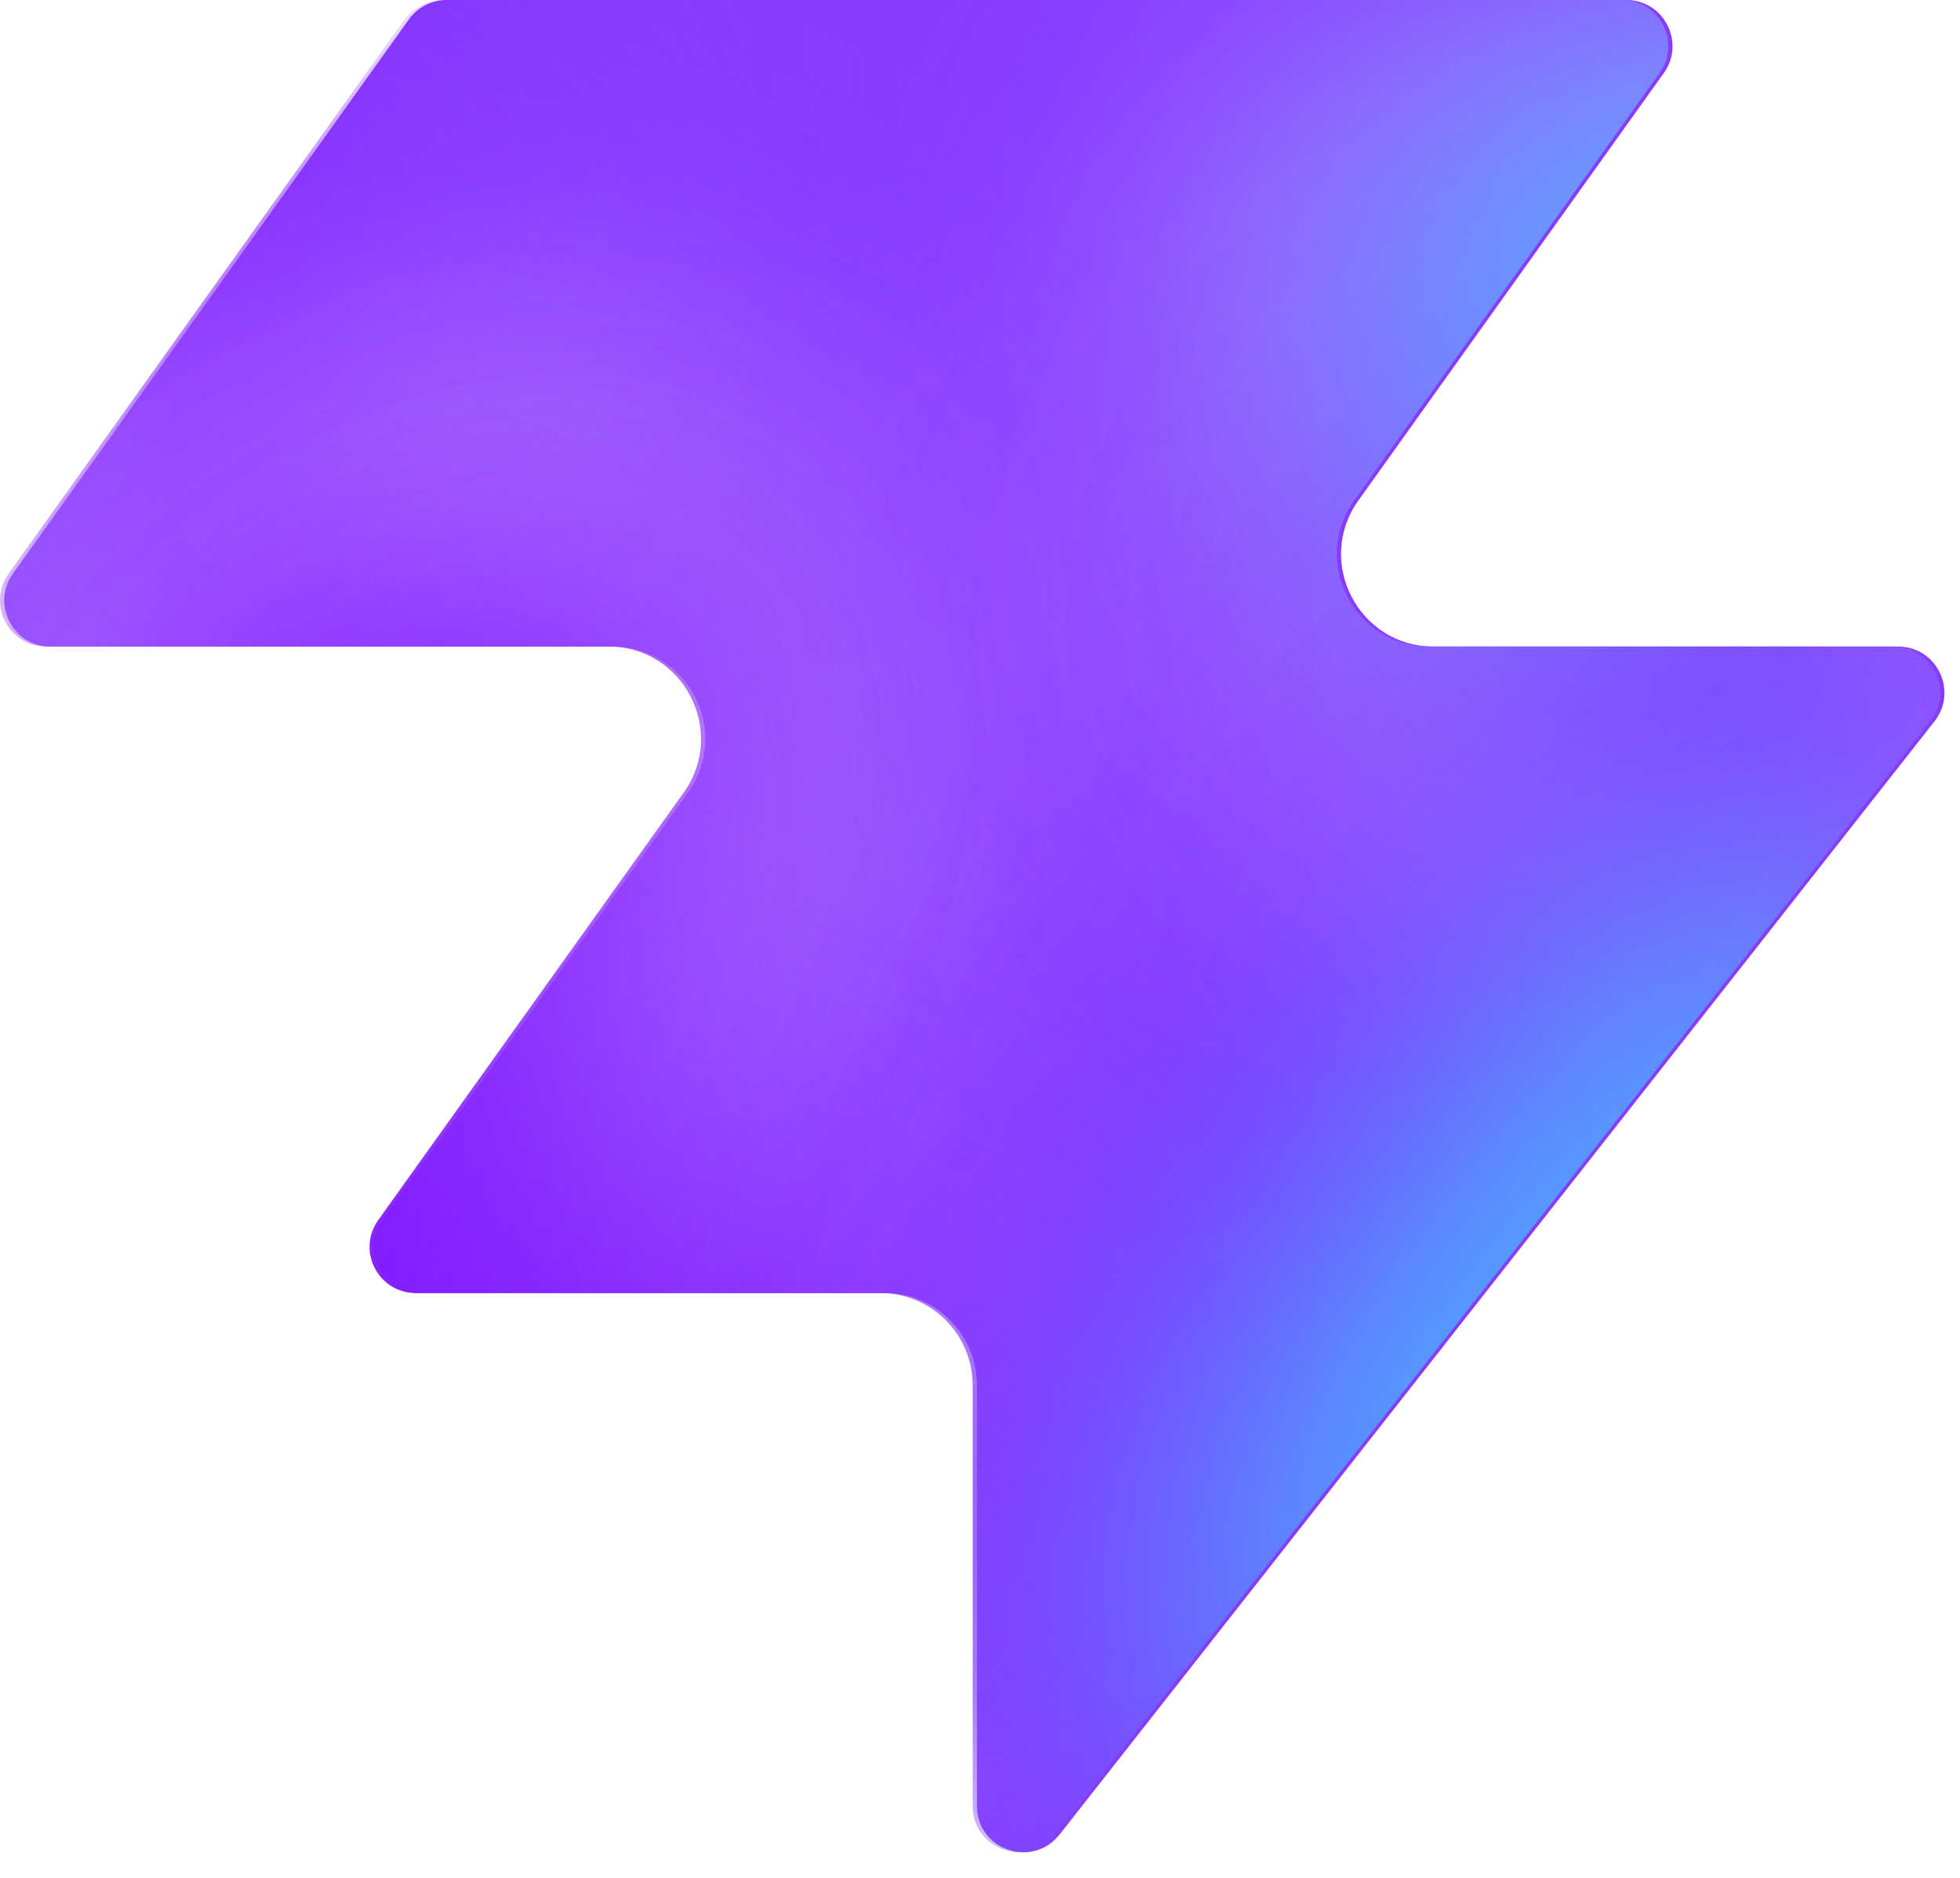
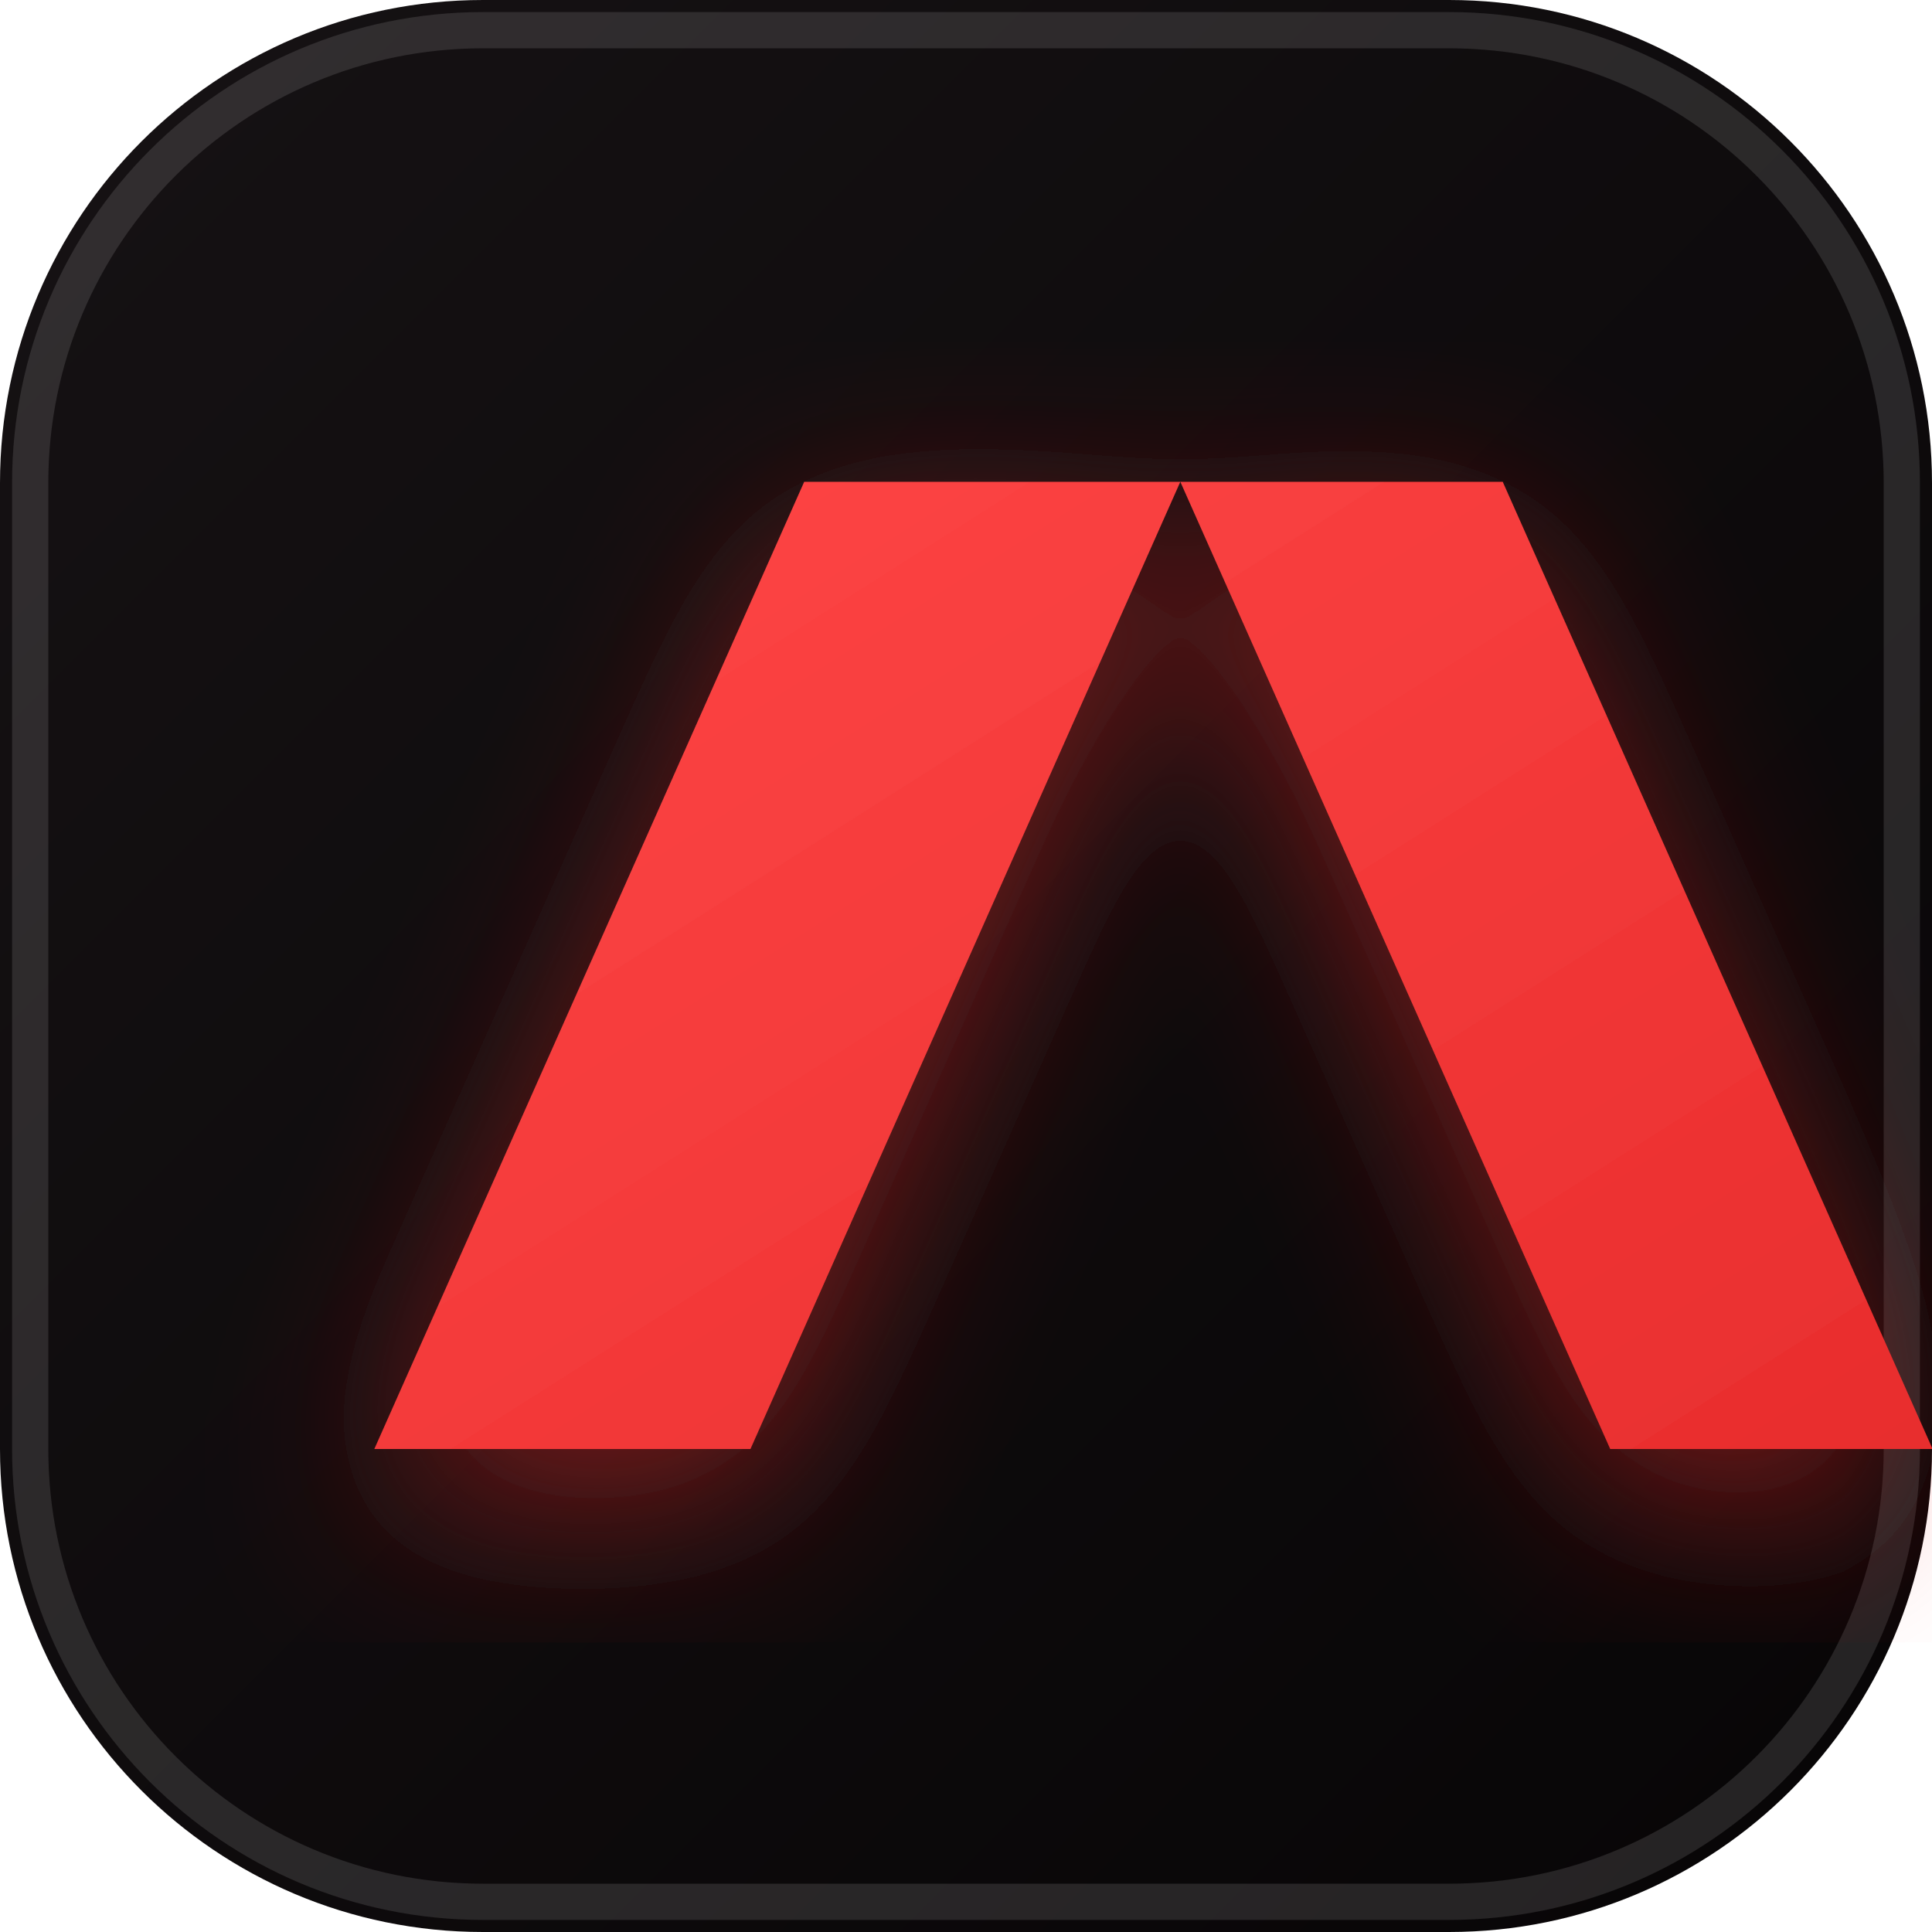
- <svg xmlns="http://www.w3.org/2000/svg" width="48" height="46" fill="none" viewBox="0 0 48 46">
-   <path fill="#863bff" d="M25.946 44.938c-.664.845-2.021.375-2.021-.698V33.937a2.26 2.26 0 0 0-2.262-2.262H10.287c-.92 0-1.456-1.04-.92-1.788l7.48-10.471c1.07-1.497 0-3.578-1.842-3.578H1.237c-.92 0-1.456-1.04-.92-1.788L10.013.474c.214-.297.556-.474.92-.474h28.894c.92 0 1.456 1.04.92 1.788l-7.48 10.471c-1.07 1.498 0 3.579 1.842 3.579h11.377c.943 0 1.473 1.088.89 1.83L25.947 44.94z" style="fill:#863bff;fill:color(display-p3 .525 .23 1);fill-opacity:1" />
-   <mask id="a" width="48" height="46" x="0" y="0" maskUnits="userSpaceOnUse" style="mask-type:alpha">
-     <path fill="#000" d="M25.842 44.938c-.664.844-2.021.375-2.021-.698V33.937a2.26 2.26 0 0 0-2.262-2.262H10.183c-.92 0-1.456-1.04-.92-1.788l7.48-10.471c1.07-1.498 0-3.579-1.842-3.579H1.133c-.92 0-1.456-1.04-.92-1.787L9.91.473c.214-.297.556-.474.92-.474h28.894c.92 0 1.456 1.04.92 1.788l-7.48 10.471c-1.07 1.498 0 3.578 1.842 3.578h11.377c.943 0 1.473 1.088.89 1.832L25.843 44.94z" style="fill:#000;fill-opacity:1" />
-   </mask>
-   <g mask="url(#a)">
-     <g filter="url(#b)">
-       <ellipse cx="5.508" cy="14.704" fill="#ede6ff" rx="5.508" ry="14.704" style="fill:#ede6ff;fill:color(display-p3 .927 .903 1);fill-opacity:1" transform="matrix(.00324 1 1 -.00324 -4.47 31.516)" />
-     </g>
-     <g filter="url(#c)">
-       <ellipse cx="10.399" cy="29.851" fill="#ede6ff" rx="10.399" ry="29.851" style="fill:#ede6ff;fill:color(display-p3 .927 .903 1);fill-opacity:1" transform="matrix(.00324 1 1 -.00324 -39.328 7.883)" />
-     </g>
-     <g filter="url(#d)">
-       <ellipse cx="5.508" cy="30.487" fill="#7e14ff" rx="5.508" ry="30.487" style="fill:#7e14ff;fill:color(display-p3 .492 .077 1);fill-opacity:1" transform="rotate(89.814 -25.913 -14.639)scale(1 -1)" />
-     </g>
-     <g filter="url(#e)">
-       <ellipse cx="5.508" cy="30.599" fill="#7e14ff" rx="5.508" ry="30.599" style="fill:#7e14ff;fill:color(display-p3 .492 .077 1);fill-opacity:1" transform="rotate(89.814 -32.644 -3.334)scale(1 -1)" />
-     </g>
-     <g filter="url(#f)">
-       <ellipse cx="5.508" cy="30.599" fill="#7e14ff" rx="5.508" ry="30.599" style="fill:#7e14ff;fill:color(display-p3 .492 .077 1);fill-opacity:1" transform="matrix(.00324 1 1 -.00324 -34.34 30.47)" />
-     </g>
-     <g filter="url(#g)">
-       <ellipse cx="14.072" cy="22.078" fill="#ede6ff" rx="14.072" ry="22.078" style="fill:#ede6ff;fill:color(display-p3 .927 .903 1);fill-opacity:1" transform="rotate(93.35 24.506 48.493)scale(-1 1)" />
-     </g>
-     <g filter="url(#h)">
-       <ellipse cx="3.47" cy="21.501" fill="#7e14ff" rx="3.47" ry="21.501" style="fill:#7e14ff;fill:color(display-p3 .492 .077 1);fill-opacity:1" transform="rotate(89.009 28.708 47.59)scale(-1 1)" />
-     </g>
-     <g filter="url(#i)">
-       <ellipse cx="3.47" cy="21.501" fill="#7e14ff" rx="3.47" ry="21.501" style="fill:#7e14ff;fill:color(display-p3 .492 .077 1);fill-opacity:1" transform="rotate(89.009 28.708 47.59)scale(-1 1)" />
-     </g>
-     <g filter="url(#j)">
-       <ellipse cx=".387" cy="8.972" fill="#7e14ff" rx="4.407" ry="29.108" style="fill:#7e14ff;fill:color(display-p3 .492 .077 1);fill-opacity:1" transform="rotate(39.51 .387 8.972)" />
-     </g>
-     <g filter="url(#k)">
-       <ellipse cx="47.523" cy="-6.092" fill="#7e14ff" rx="4.407" ry="29.108" style="fill:#7e14ff;fill:color(display-p3 .492 .077 1);fill-opacity:1" transform="rotate(37.892 47.523 -6.092)" />
-     </g>
-     <g filter="url(#l)">
-       <ellipse cx="41.412" cy="6.333" fill="#47bfff" rx="5.971" ry="9.665" style="fill:#47bfff;fill:color(display-p3 .28 .748 1);fill-opacity:1" transform="rotate(37.892 41.412 6.333)" />
-     </g>
-     <g filter="url(#m)">
-       <ellipse cx="-1.879" cy="38.332" fill="#7e14ff" rx="4.407" ry="29.108" style="fill:#7e14ff;fill:color(display-p3 .492 .077 1);fill-opacity:1" transform="rotate(37.892 -1.88 38.332)" />
-     </g>
-     <g filter="url(#n)">
-       <ellipse cx="-1.879" cy="38.332" fill="#7e14ff" rx="4.407" ry="29.108" style="fill:#7e14ff;fill:color(display-p3 .492 .077 1);fill-opacity:1" transform="rotate(37.892 -1.88 38.332)" />
-     </g>
-     <g filter="url(#o)">
-       <ellipse cx="35.651" cy="29.907" fill="#7e14ff" rx="4.407" ry="29.108" style="fill:#7e14ff;fill:color(display-p3 .492 .077 1);fill-opacity:1" transform="rotate(37.892 35.651 29.907)" />
-     </g>
-     <g filter="url(#p)">
-       <ellipse cx="38.418" cy="32.4" fill="#47bfff" rx="5.971" ry="15.297" style="fill:#47bfff;fill:color(display-p3 .28 .748 1);fill-opacity:1" transform="rotate(37.892 38.418 32.4)" />
-     </g>
-   </g>
+ <svg xmlns="http://www.w3.org/2000/svg" viewBox="0 0 64 64">
  <defs>
-     <filter id="b" width="60.045" height="41.654" x="-19.77" y="16.149" color-interpolation-filters="sRGB" filterUnits="userSpaceOnUse">
-       <feFlood flood-opacity="0" result="BackgroundImageFix" />
-       <feBlend in="SourceGraphic" in2="BackgroundImageFix" result="shape" />
-       <feGaussianBlur result="effect1_foregroundBlur_2002_17158" stdDeviation="7.659" />
-     </filter>
-     <filter id="c" width="90.34" height="51.437" x="-54.613" y="-7.533" color-interpolation-filters="sRGB" filterUnits="userSpaceOnUse">
-       <feFlood flood-opacity="0" result="BackgroundImageFix" />
-       <feBlend in="SourceGraphic" in2="BackgroundImageFix" result="shape" />
-       <feGaussianBlur result="effect1_foregroundBlur_2002_17158" stdDeviation="7.659" />
-     </filter>
-     <filter id="d" width="79.355" height="29.4" x="-49.64" y="2.03" color-interpolation-filters="sRGB" filterUnits="userSpaceOnUse">
-       <feFlood flood-opacity="0" result="BackgroundImageFix" />
-       <feBlend in="SourceGraphic" in2="BackgroundImageFix" result="shape" />
-       <feGaussianBlur result="effect1_foregroundBlur_2002_17158" stdDeviation="4.596" />
-     </filter>
-     <filter id="e" width="79.579" height="29.4" x="-45.045" y="20.029" color-interpolation-filters="sRGB" filterUnits="userSpaceOnUse">
-       <feFlood flood-opacity="0" result="BackgroundImageFix" />
-       <feBlend in="SourceGraphic" in2="BackgroundImageFix" result="shape" />
-       <feGaussianBlur result="effect1_foregroundBlur_2002_17158" stdDeviation="4.596" />
-     </filter>
-     <filter id="f" width="79.579" height="29.4" x="-43.513" y="21.178" color-interpolation-filters="sRGB" filterUnits="userSpaceOnUse">
-       <feFlood flood-opacity="0" result="BackgroundImageFix" />
-       <feBlend in="SourceGraphic" in2="BackgroundImageFix" result="shape" />
-       <feGaussianBlur result="effect1_foregroundBlur_2002_17158" stdDeviation="4.596" />
-     </filter>
-     <filter id="g" width="74.749" height="58.852" x="15.756" y="-17.901" color-interpolation-filters="sRGB" filterUnits="userSpaceOnUse">
-       <feFlood flood-opacity="0" result="BackgroundImageFix" />
-       <feBlend in="SourceGraphic" in2="BackgroundImageFix" result="shape" />
-       <feGaussianBlur result="effect1_foregroundBlur_2002_17158" stdDeviation="7.659" />
-     </filter>
-     <filter id="h" width="61.377" height="25.362" x="23.548" y="2.284" color-interpolation-filters="sRGB" filterUnits="userSpaceOnUse">
-       <feFlood flood-opacity="0" result="BackgroundImageFix" />
-       <feBlend in="SourceGraphic" in2="BackgroundImageFix" result="shape" />
-       <feGaussianBlur result="effect1_foregroundBlur_2002_17158" stdDeviation="4.596" />
-     </filter>
-     <filter id="i" width="61.377" height="25.362" x="23.548" y="2.284" color-interpolation-filters="sRGB" filterUnits="userSpaceOnUse">
-       <feFlood flood-opacity="0" result="BackgroundImageFix" />
-       <feBlend in="SourceGraphic" in2="BackgroundImageFix" result="shape" />
-       <feGaussianBlur result="effect1_foregroundBlur_2002_17158" stdDeviation="4.596" />
-     </filter>
-     <filter id="j" width="56.045" height="63.649" x="-27.636" y="-22.853" color-interpolation-filters="sRGB" filterUnits="userSpaceOnUse">
-       <feFlood flood-opacity="0" result="BackgroundImageFix" />
-       <feBlend in="SourceGraphic" in2="BackgroundImageFix" result="shape" />
-       <feGaussianBlur result="effect1_foregroundBlur_2002_17158" stdDeviation="4.596" />
-     </filter>
-     <filter id="k" width="54.814" height="64.646" x="20.116" y="-38.415" color-interpolation-filters="sRGB" filterUnits="userSpaceOnUse">
-       <feFlood flood-opacity="0" result="BackgroundImageFix" />
-       <feBlend in="SourceGraphic" in2="BackgroundImageFix" result="shape" />
-       <feGaussianBlur result="effect1_foregroundBlur_2002_17158" stdDeviation="4.596" />
-     </filter>
-     <filter id="l" width="33.541" height="35.313" x="24.641" y="-11.323" color-interpolation-filters="sRGB" filterUnits="userSpaceOnUse">
-       <feFlood flood-opacity="0" result="BackgroundImageFix" />
-       <feBlend in="SourceGraphic" in2="BackgroundImageFix" result="shape" />
-       <feGaussianBlur result="effect1_foregroundBlur_2002_17158" stdDeviation="4.596" />
-     </filter>
-     <filter id="m" width="54.814" height="64.646" x="-29.286" y="6.009" color-interpolation-filters="sRGB" filterUnits="userSpaceOnUse">
-       <feFlood flood-opacity="0" result="BackgroundImageFix" />
-       <feBlend in="SourceGraphic" in2="BackgroundImageFix" result="shape" />
-       <feGaussianBlur result="effect1_foregroundBlur_2002_17158" stdDeviation="4.596" />
-     </filter>
-     <filter id="n" width="54.814" height="64.646" x="-29.286" y="6.009" color-interpolation-filters="sRGB" filterUnits="userSpaceOnUse">
-       <feFlood flood-opacity="0" result="BackgroundImageFix" />
-       <feBlend in="SourceGraphic" in2="BackgroundImageFix" result="shape" />
-       <feGaussianBlur result="effect1_foregroundBlur_2002_17158" stdDeviation="4.596" />
-     </filter>
-     <filter id="o" width="54.814" height="64.646" x="8.244" y="-2.416" color-interpolation-filters="sRGB" filterUnits="userSpaceOnUse">
-       <feFlood flood-opacity="0" result="BackgroundImageFix" />
-       <feBlend in="SourceGraphic" in2="BackgroundImageFix" result="shape" />
-       <feGaussianBlur result="effect1_foregroundBlur_2002_17158" stdDeviation="4.596" />
-     </filter>
-     <filter id="p" width="39.409" height="43.623" x="18.713" y="10.588" color-interpolation-filters="sRGB" filterUnits="userSpaceOnUse">
-       <feFlood flood-opacity="0" result="BackgroundImageFix" />
-       <feBlend in="SourceGraphic" in2="BackgroundImageFix" result="shape" />
-       <feGaussianBlur result="effect1_foregroundBlur_2002_17158" stdDeviation="4.596" />
+     <linearGradient id="reachBg" x1="0%" y1="0%" x2="100%" y2="100%">
+       <stop offset="0%" stop-color="#161214" />
+       <stop offset="100%" stop-color="#070506" />
+     </linearGradient>
+     <linearGradient id="reachRed" x1="0%" y1="0%" x2="100%" y2="100%">
+       <stop offset="0%" stop-color="#ff4747" />
+       <stop offset="100%" stop-color="#e82d2d" />
+     </linearGradient>
+     <filter id="reachGlow" x="-20%" y="-20%" width="140%" height="140%">
+       <feDropShadow dx="0" dy="2" stdDeviation="3.5" flood-color="#e82d2d" flood-opacity="0.5" />
    </filter>
  </defs>
+   <rect width="64" height="64" rx="16" fill="url(#reachBg)" />
+   <rect width="62" height="62" x="1" y="1" rx="15" stroke="rgba(255, 255, 255, 0.12)" stroke-width="1.2" fill="none" />
+   <g transform="translate(3.5, 3.5) scale(0.89)" filter="url(#reachGlow)">
+     <path fill="url(#reachRed)" d="M10 50 L26 14 L40 14 L24 50 Z M40 14 L56 50 H68 L52 14 Z" />
+   </g>
</svg>
